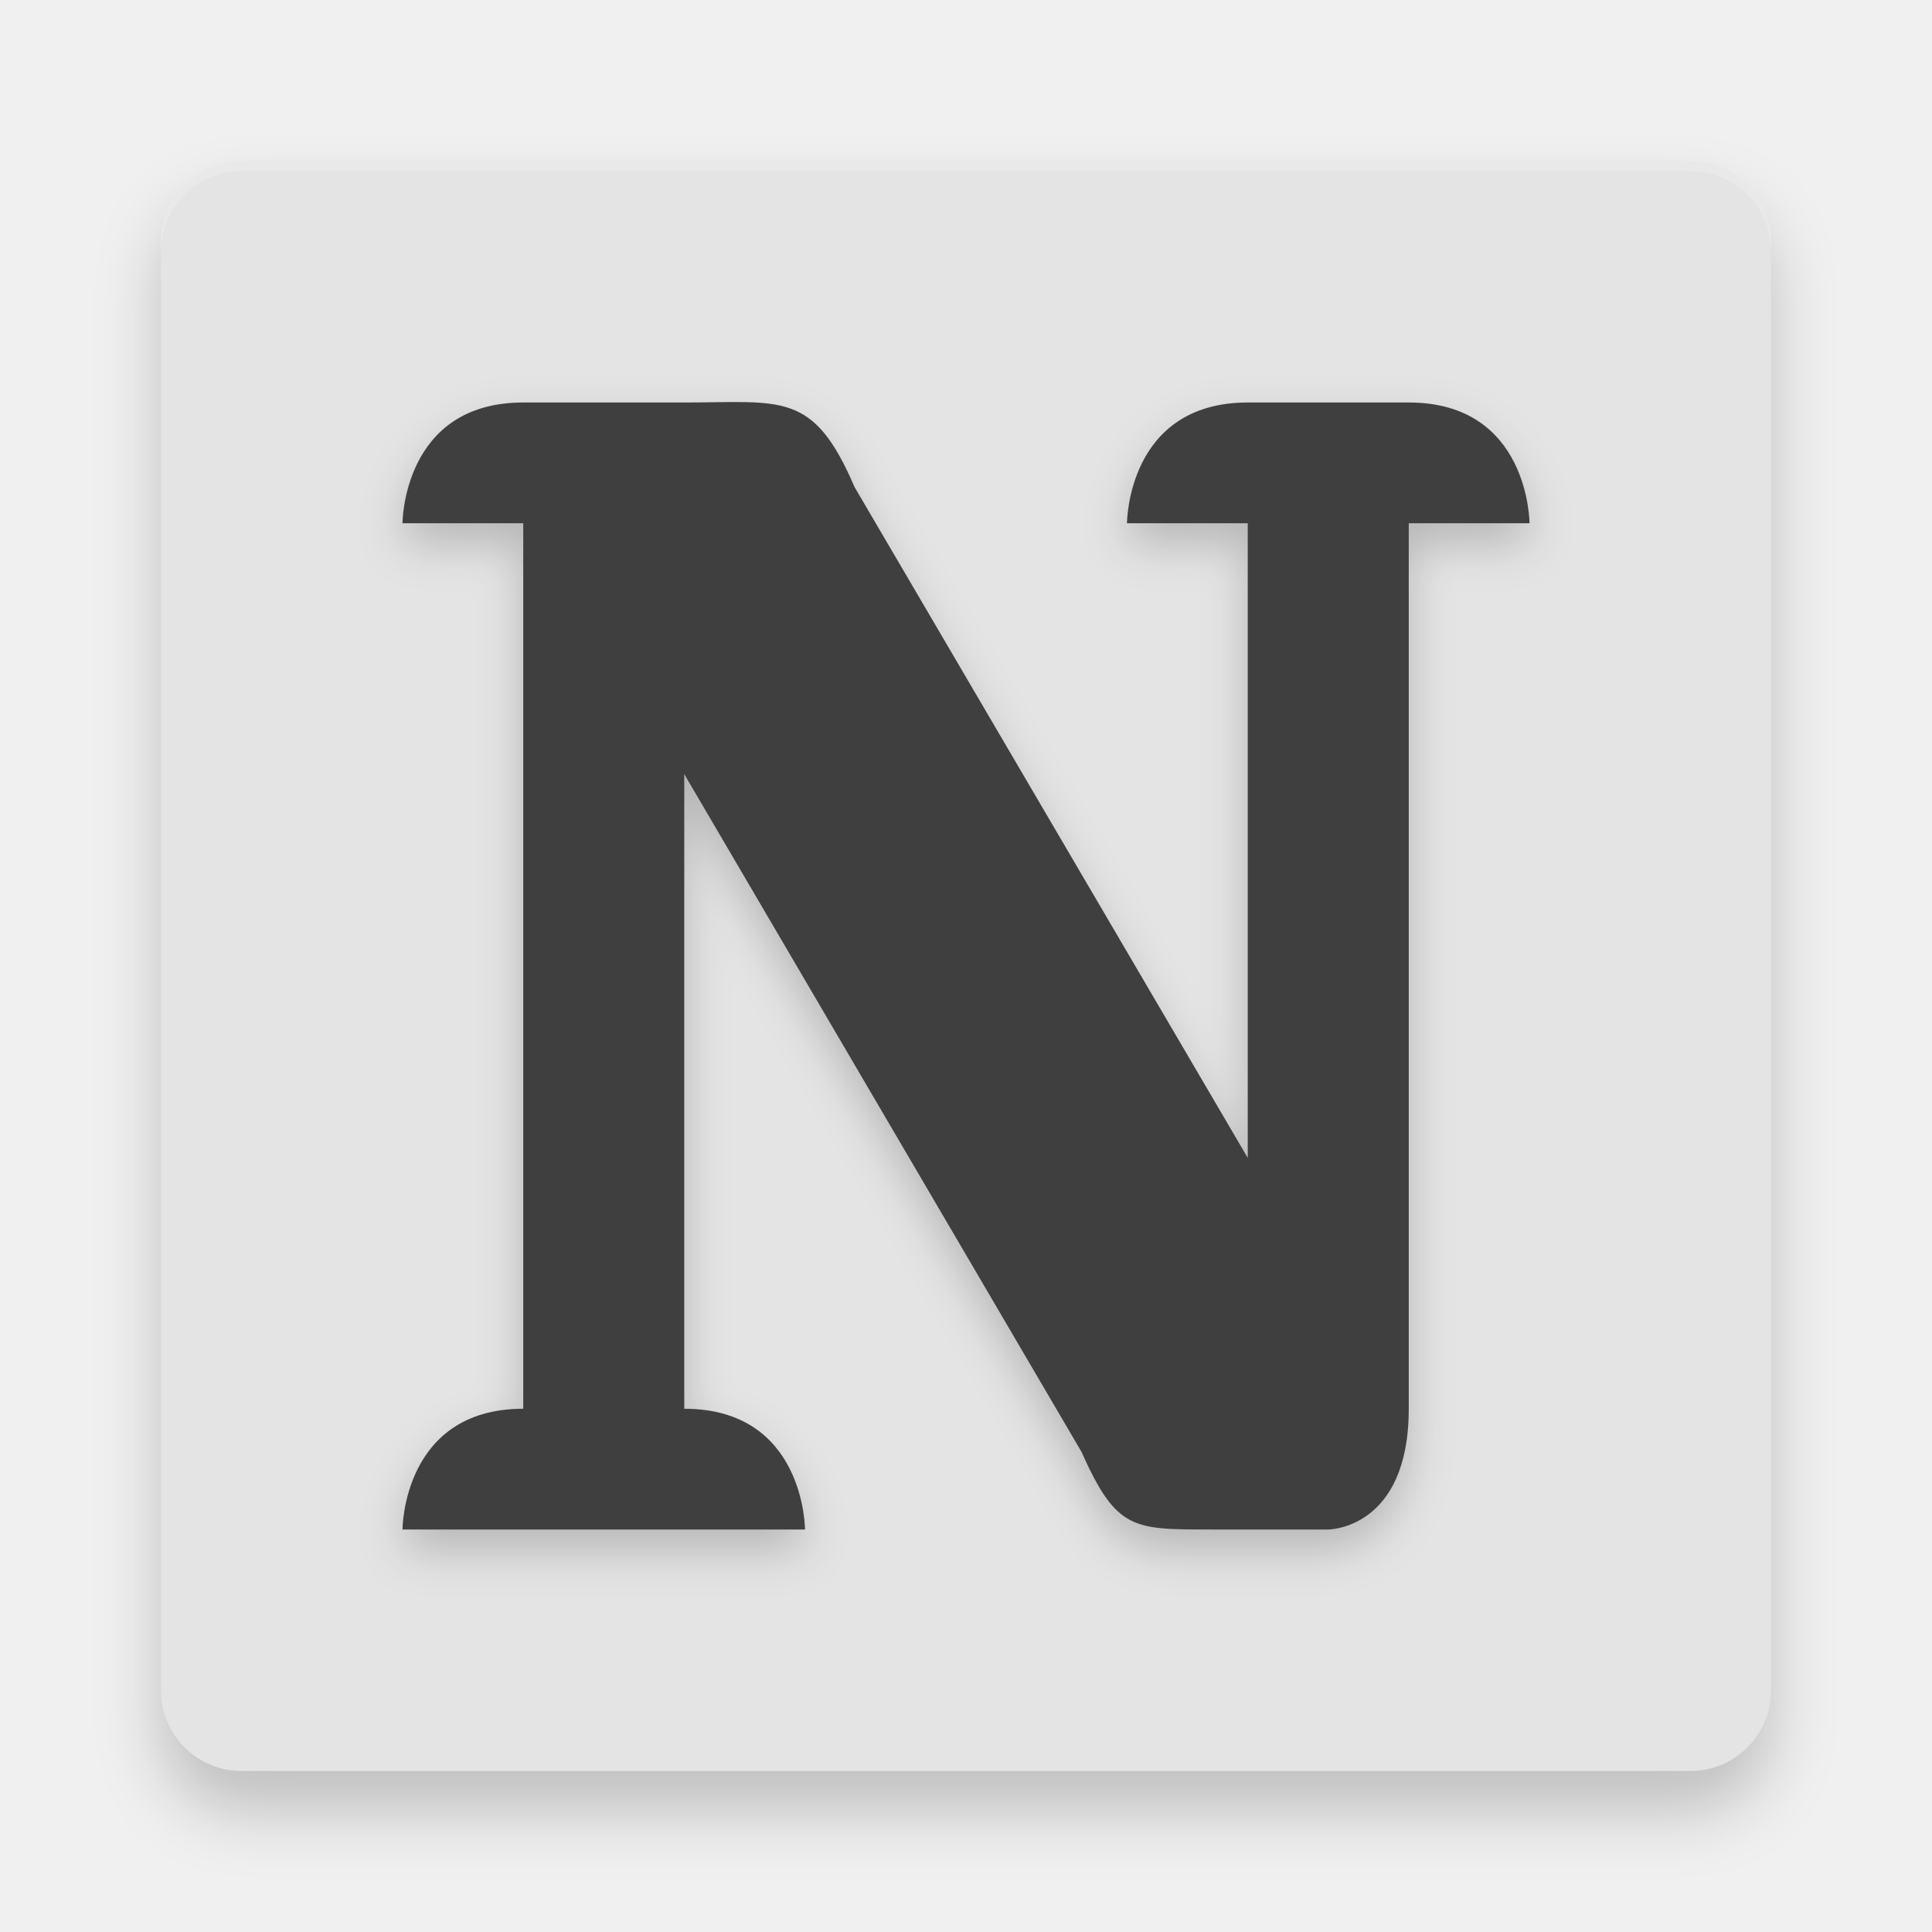
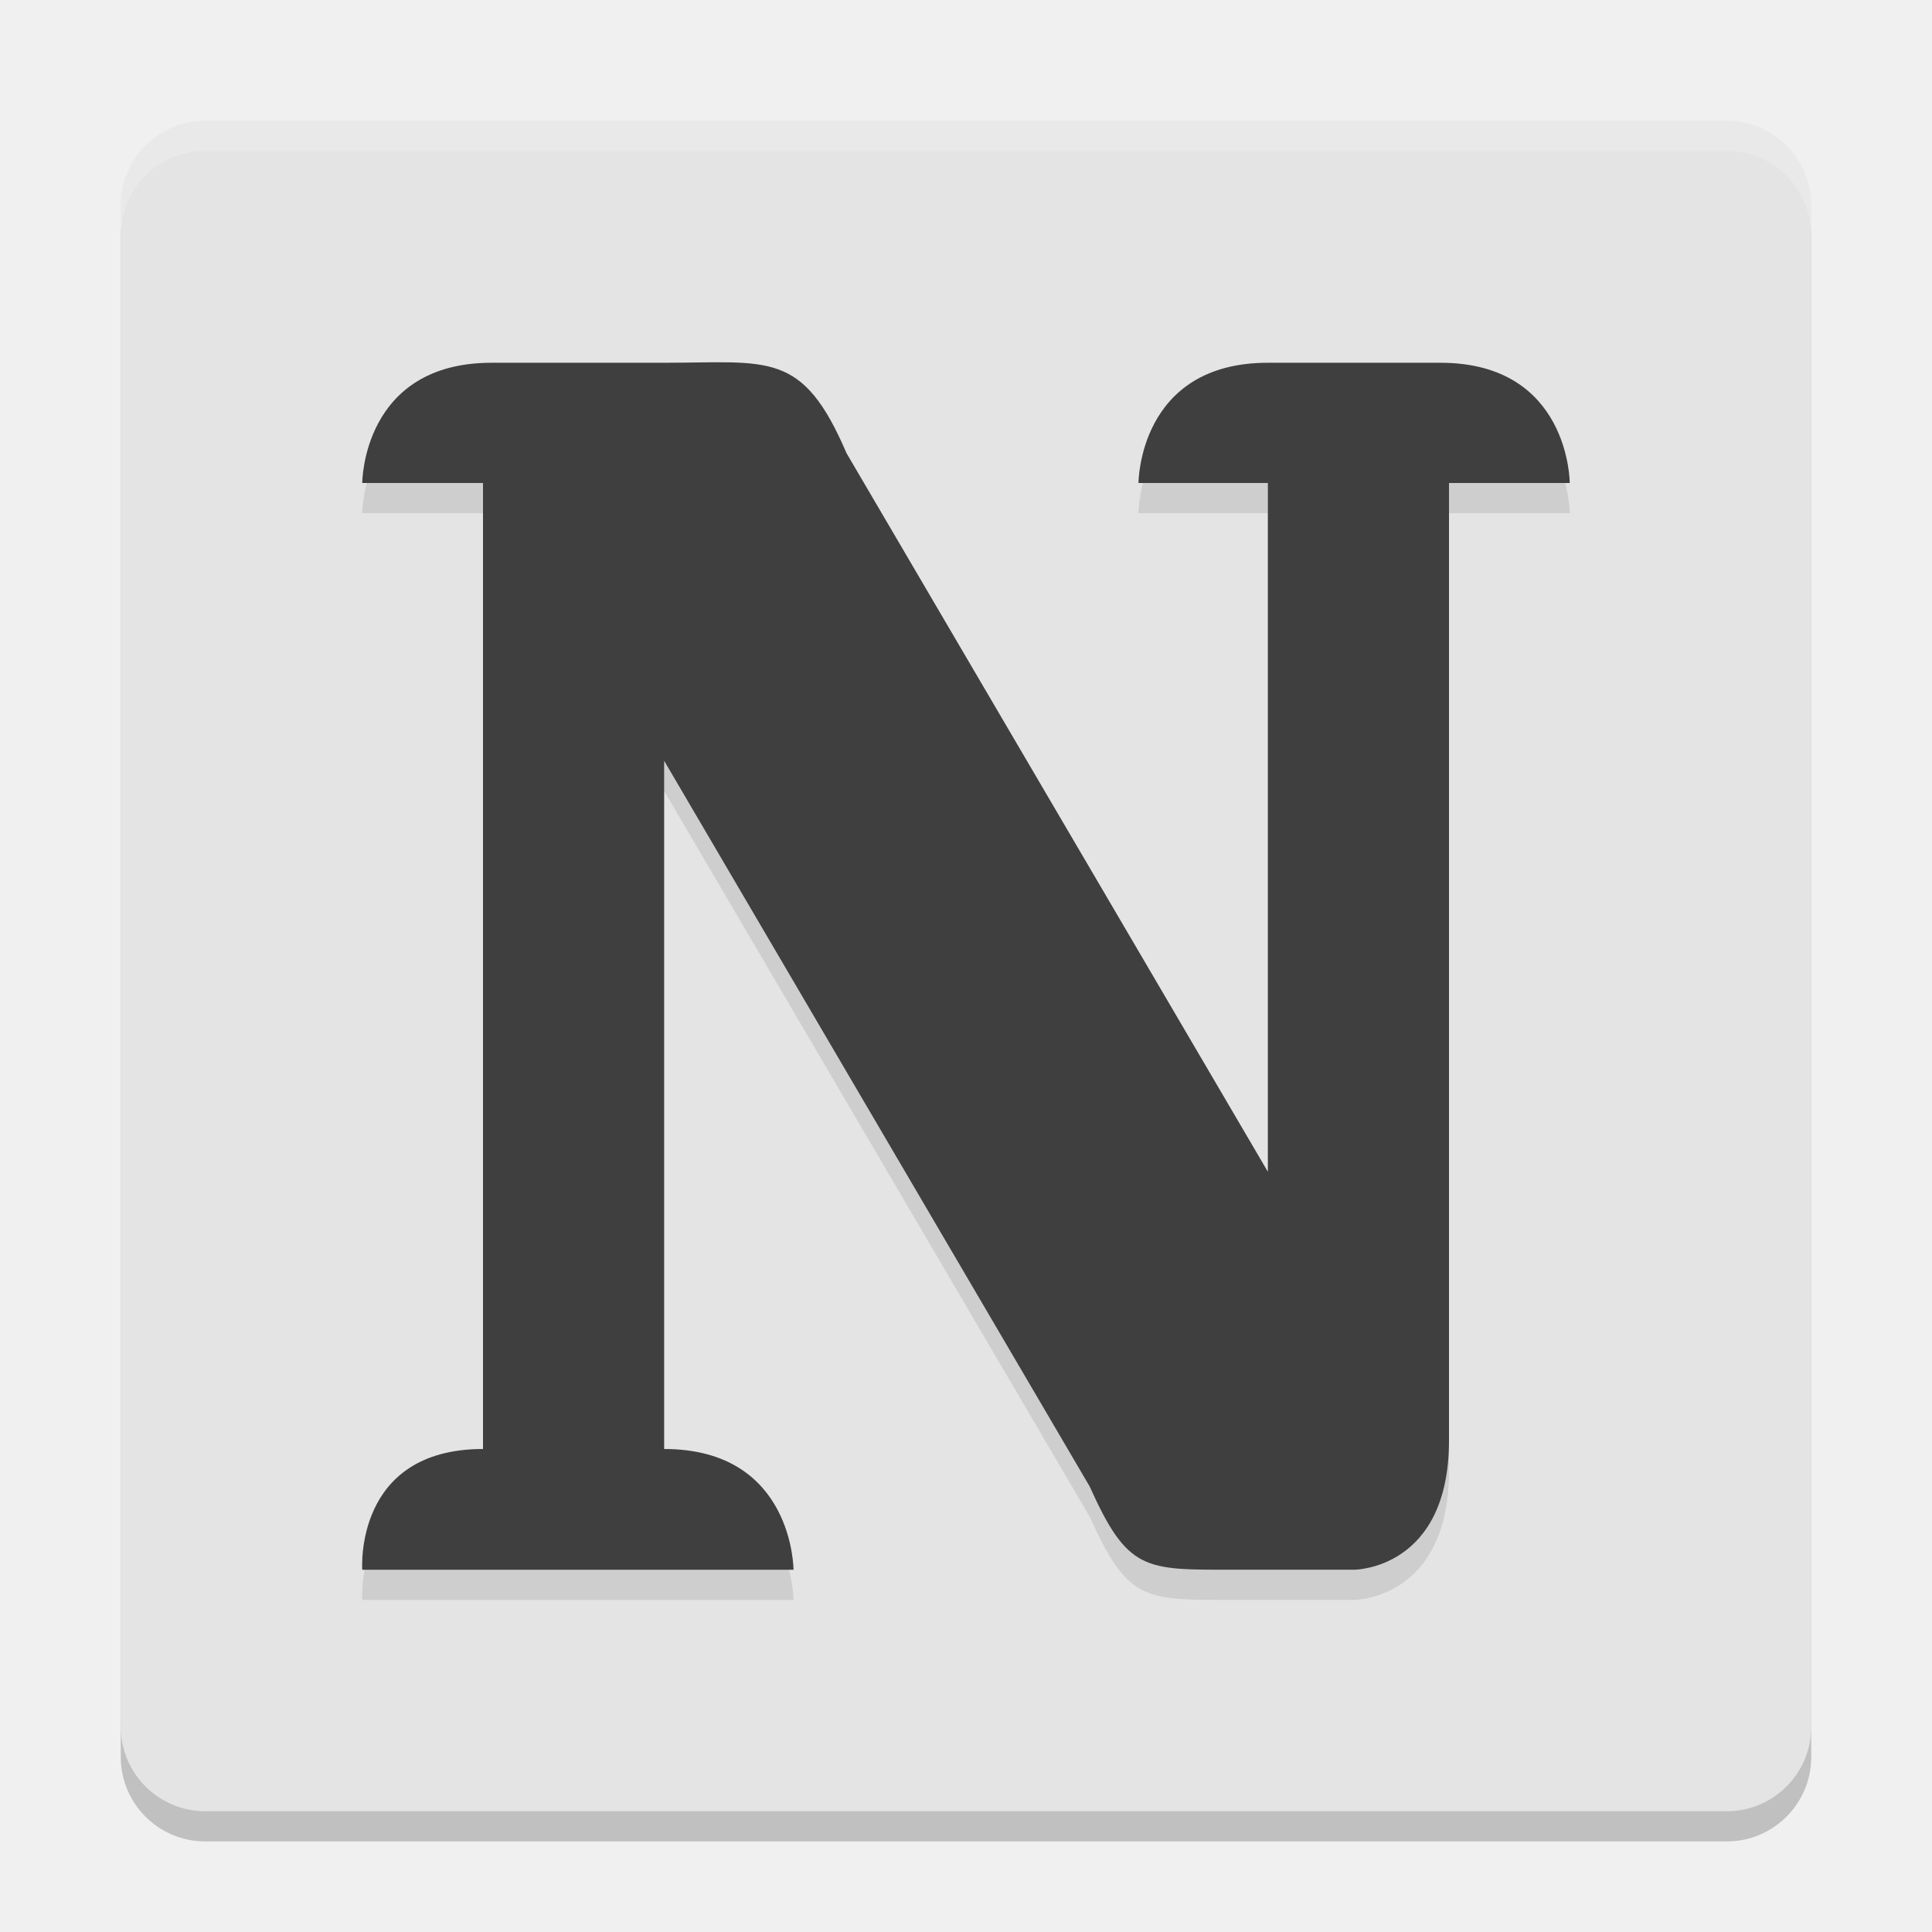
- <svg xmlns="http://www.w3.org/2000/svg" width="192" height="192" version="1.1" id="svg12">
-   <defs id="defs16">
-     <filter style="color-interpolation-filters:sRGB" id="filter845" x="-0.048" y="-0.048" width="1.096" height="1.096">
-       <feGaussianBlur stdDeviation="3.2" id="feGaussianBlur847" />
-     </filter>
-     <filter style="color-interpolation-filters:sRGB" id="filter867" x="-0.048" y="-0.048" width="1.096" height="1.096">
-       <feGaussianBlur stdDeviation="2.24" id="feGaussianBlur869" />
-     </filter>
-   </defs>
-   <rect style="opacity:0.2;stroke-width:4;filter:url(#filter845)" width="160" height="160" x="16" y="20" rx="8" ry="8" id="rect2" />
-   <rect style="fill:#e4e4e4;stroke-width:4" width="160" height="160" x="16" y="16" rx="8" ry="8" id="rect4" />
-   <path id="path6" style="opacity:0.2;fill:#ffffff;stroke-width:4" d="M 24 16 C 19.568 16 16 19.568 16 24 L 16 25 C 16 20.568 19.568 17 24 17 L 168 17 C 172.432 17 176 20.568 176 25 L 176 24 C 176 19.568 172.432 16 168 16 L 24 16 z " />
-   <path style="opacity:0.2;stroke-width:4;filter:url(#filter867)" d="m 40,54 h 12 v 88 c -12,0 -12,12 -12,12 h 12 16 12 c 0,0 0,-12 -12,-12 V 78.93 l 39.474,67.349 c 3.517,7.842 5.105,7.721 13.127,7.721 H 124 h 8 c 0,0 8,0 8,-12 V 54 h 12 c 0,0 0,-12 -12,-12 h -16 c -12,0 -12,12 -12,12 h 12 V 117.07 L 84.917,50.389 C 80.815,40.818 77.718,42 68,42 H 52 c -12,0 -12,12 -12,12 z" id="path8" />
-   <path style="fill:#3f3f3f;stroke-width:4" d="m 40,52 h 12 v 88 c -12,0 -12,12 -12,12 h 12 16 12 c 0,0 0,-12 -12,-12 V 76.93 l 39.474,67.349 c 3.517,7.842 5.105,7.721 13.127,7.721 H 124 h 8 c 0,0 8,0 8,-12 V 52 h 12 c 0,0 0,-12 -12,-12 h -16 c -12,0 -12,12 -12,12 h 12 v 63.07 L 84.917,48.389 C 80.815,38.818 77.718,40 68,40 H 52 C 40,40 40,52 40,52 Z" id="path10" />
+ <svg xmlns="http://www.w3.org/2000/svg" width="64" height="64" version="1.1">
+   <rect style="opacity:0.2" width="56" height="56" x="4" y="5" rx="2.8" ry="2.8" />
+   <rect style="fill:#e4e4e4" width="56" height="56" x="4" y="4" rx="2.8" ry="2.8" />
+   <path style="opacity:0.1" d="m 12,17 h 4 v 32 c -4.286,0 -4,4 -4,4 h 4.286 5.714 4.286 c 0,0 0,-4 -4.286,-4 V 26.2 L 36.098,50.243 c 1.256,2.8 1.823,2.756 4.688,2.756 h 1.214 2.857 c 0,0 3.143,0 3.143,-4.284 V 17 h 4 c 0,0 0,-3.983 -4.286,-3.983 H 42 C 37.714,13.017 37.714,17 37.714,17 h 4.286 V 39.816 L 28.042,16.011 C 26.577,12.595 25.471,13.017 22,13.017 H 16.286 C 12,13.017 12,17 12,17 Z" />
+   <path style="fill:#3f3f3f" d="m 12,16 h 4 v 32 c -4.286,0 -4,4 -4,4 h 4.286 5.714 4.286 c 0,0 0,-4 -4.286,-4 V 25.2 L 36.098,49.243 c 1.256,2.8 1.823,2.756 4.688,2.756 h 1.214 2.857 c 0,0 3.143,0 3.143,-4.284 V 16 h 4 c 0,0 0,-3.983 -4.286,-3.983 H 42 C 37.714,12.017 37.714,16 37.714,16 h 4.286 V 38.816 L 28.042,15.011 C 26.577,11.595 25.471,12.017 22,12.017 H 16.286 C 12,12.017 12,16 12,16 Z" />
+   <path style="opacity:0.2;fill:#ffffff" d="M 6.801 4 C 5.25 4 4 5.25 4 6.801 L 4 7.801 C 4 6.25 5.25 5 6.801 5 L 57.199 5 C 58.75 5 60 6.25 60 7.801 L 60 6.801 C 60 5.25 58.75 4 57.199 4 L 6.801 4 z" />
</svg>
